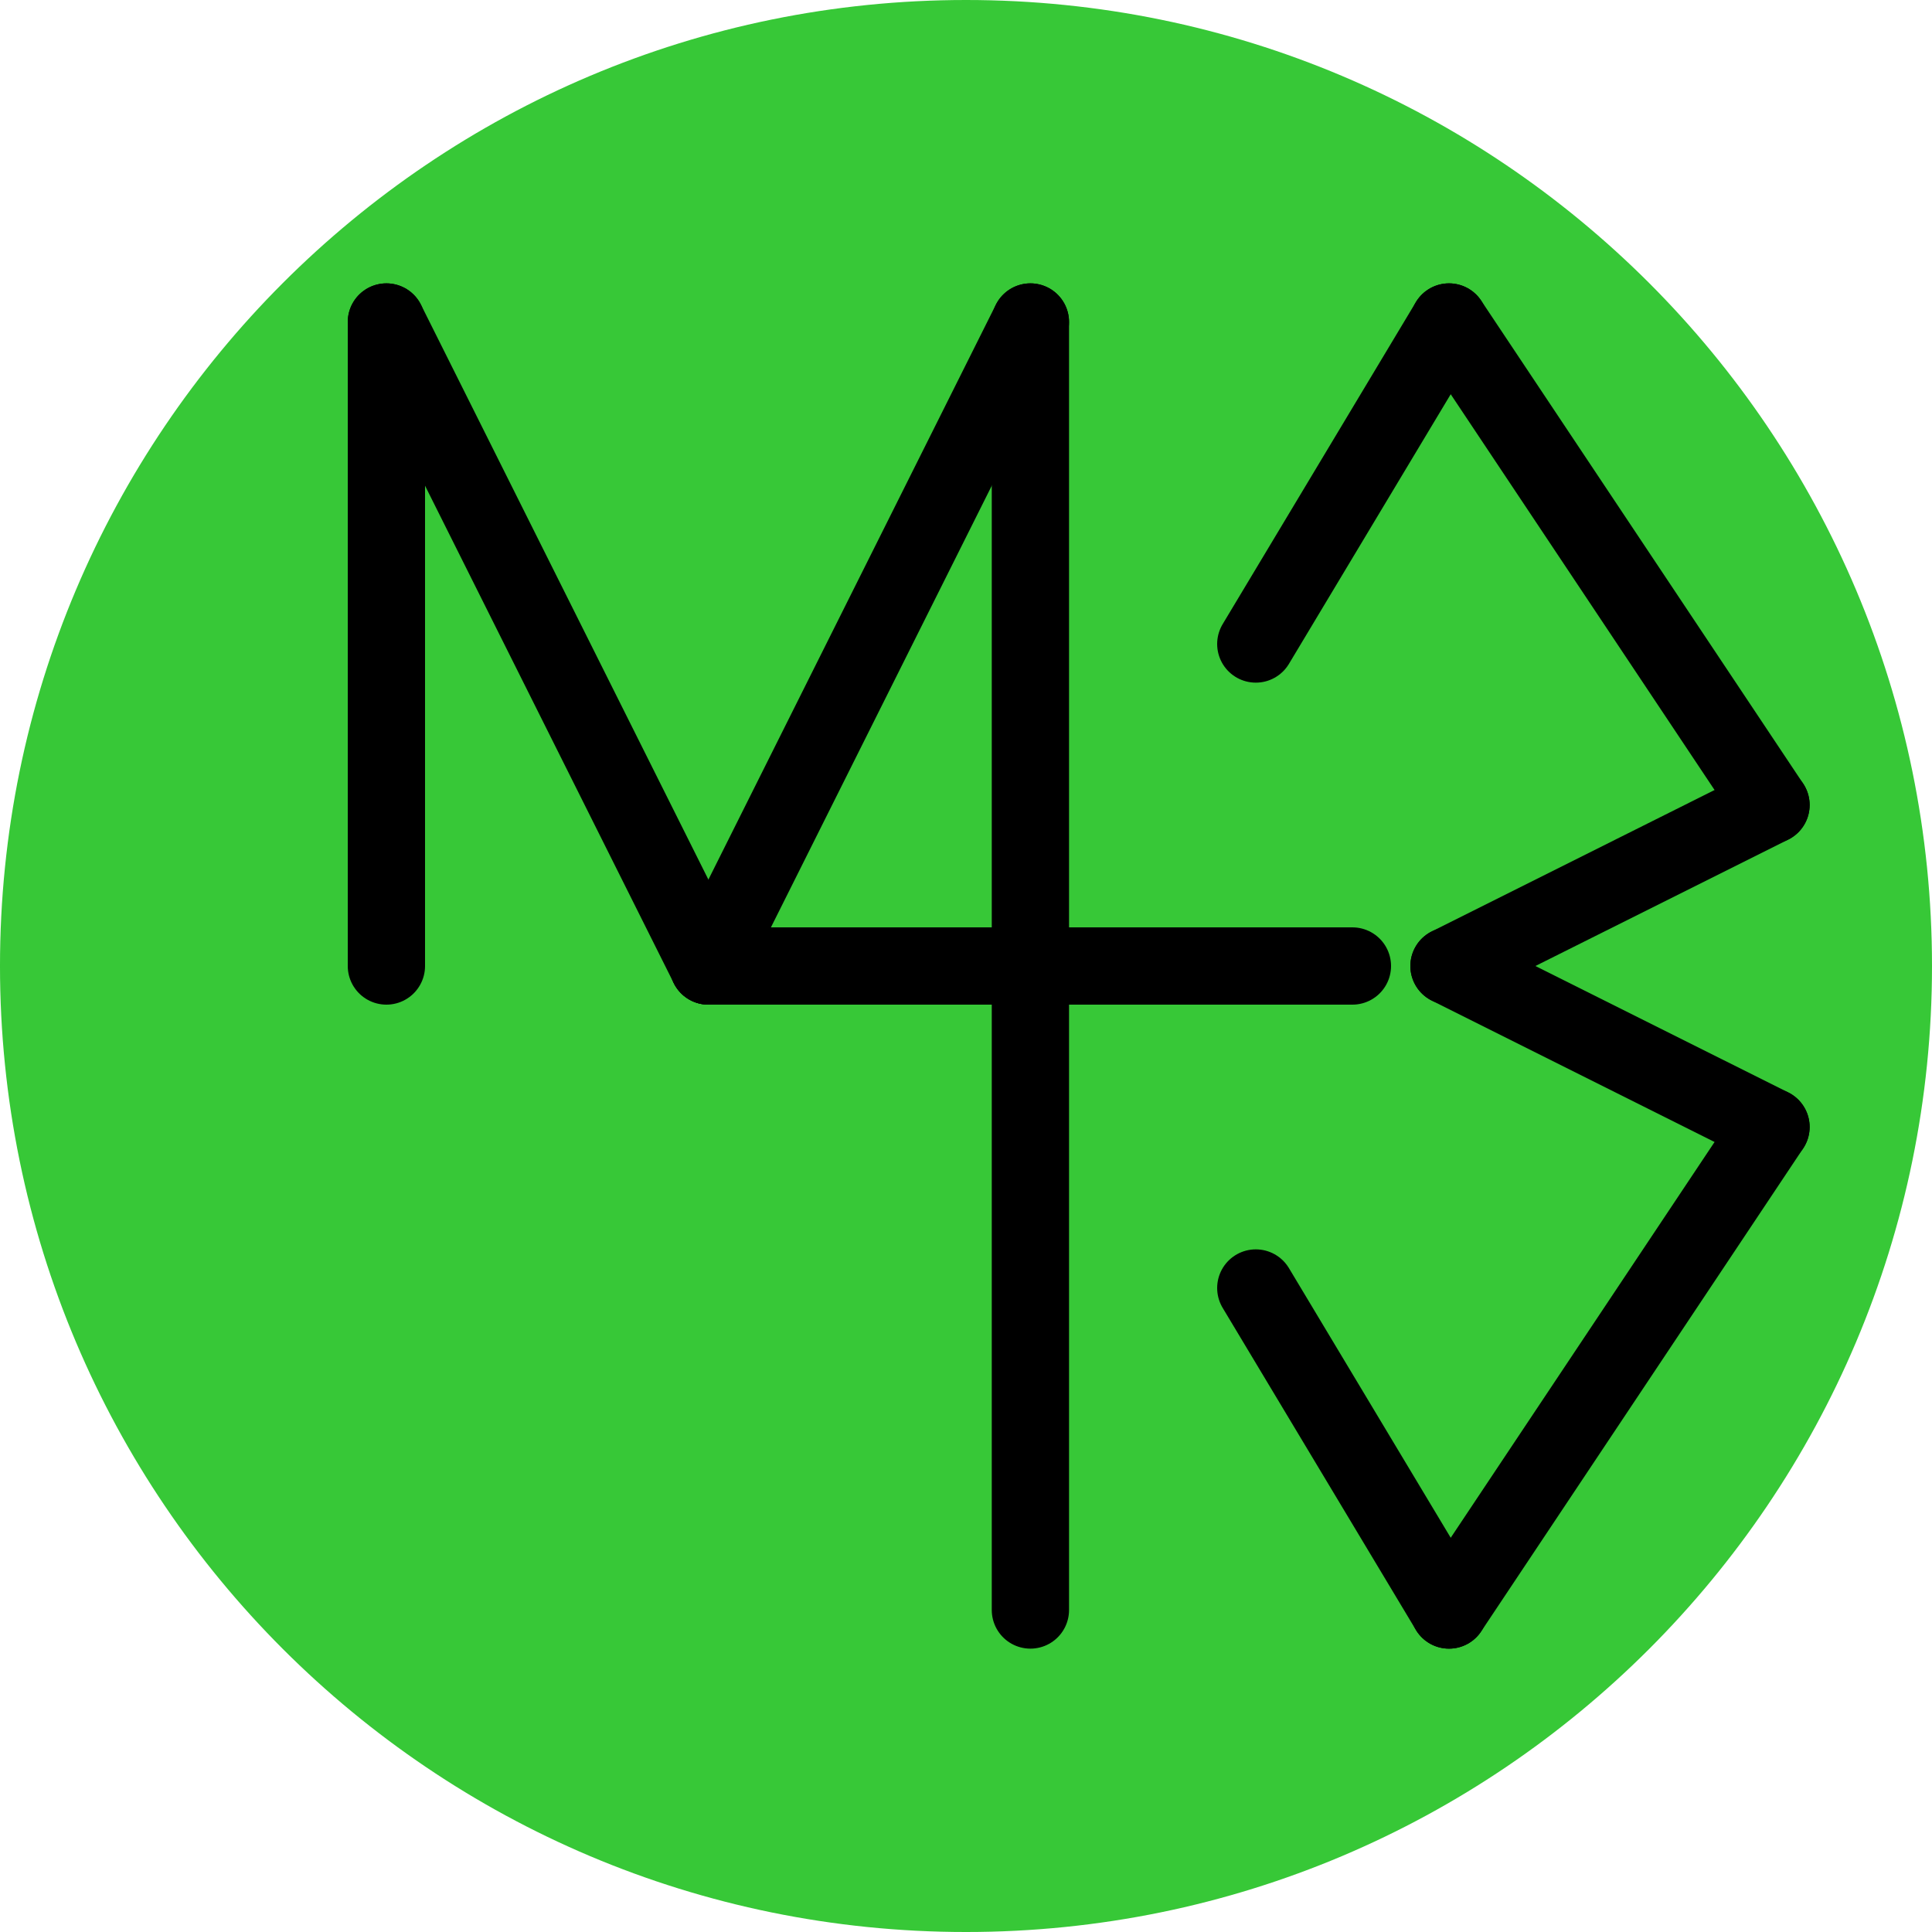
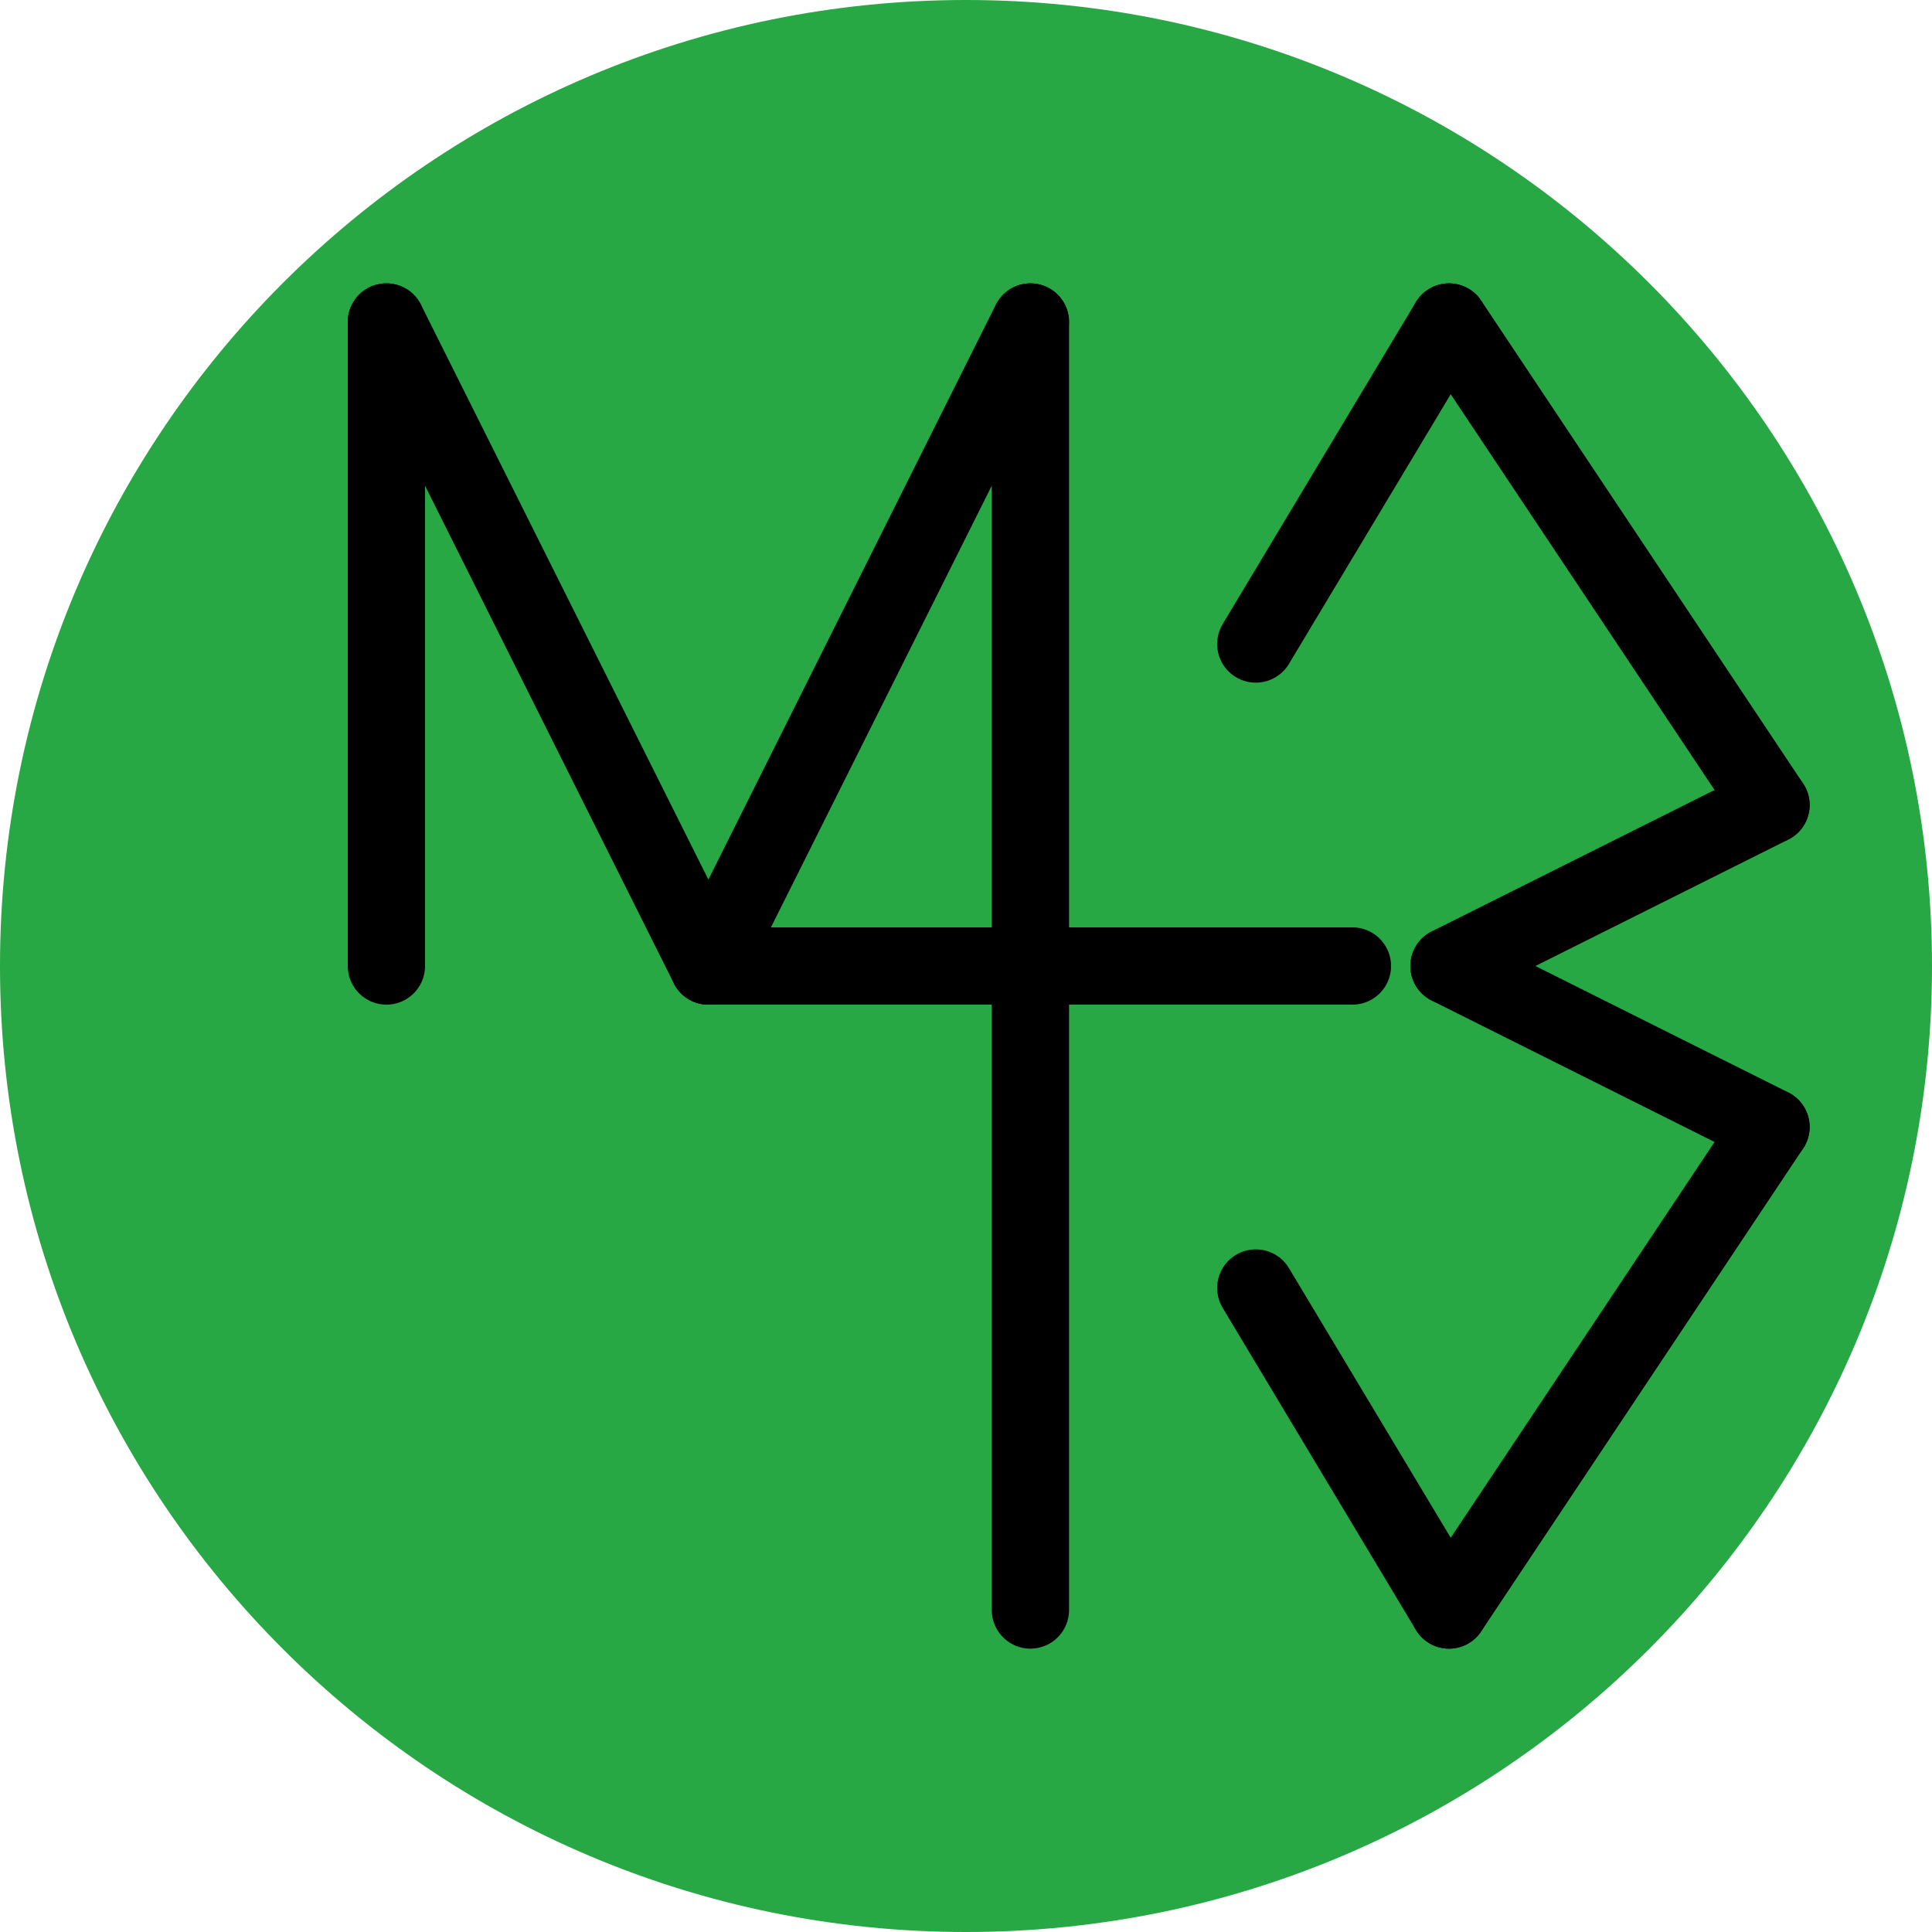
- <svg xmlns="http://www.w3.org/2000/svg" id="svg8" version="1.1" viewBox="0 0 396.875 396.875" height="1500" width="1500">
+ <svg xmlns="http://www.w3.org/2000/svg" width="1500" height="1500" viewBox="0 0 396.875 396.875" version="1.1" id="svg8">
  <defs id="defs2" />
-   <g transform="translate(79.375,66.14583)" id="layer1">
-     <circle r="198.438" cy="132.292" cx="119.062" id="path885" style="fill:#37c837;stroke-width:5.849;stroke-linecap:round;stroke-linejoin:round;stroke-miterlimit:4;stroke-dasharray:none" />
-     <path id="path847" d="M 0,132.292 V 7.7928821e-7" style="fill:none;fill-rule:evenodd;stroke:#000000;stroke-width:15.875;stroke-linecap:round;stroke-linejoin:miter;stroke-miterlimit:4;stroke-dasharray:none;stroke-opacity:1" />
-     <path id="path849" d="M 66.146,132.292 0,7.7928821e-7" style="fill:none;fill-rule:evenodd;stroke:#000000;stroke-width:15.875;stroke-linecap:round;stroke-linejoin:miter;stroke-miterlimit:4;stroke-dasharray:none;stroke-opacity:1" />
-     <path id="path851" d="M 132.292,7.7928821e-7 66.146,132.292" style="fill:none;fill-rule:evenodd;stroke:#000000;stroke-width:15.875;stroke-linecap:round;stroke-linejoin:miter;stroke-miterlimit:4;stroke-dasharray:none;stroke-opacity:1" />
-     <path id="path853" d="M 132.292,264.583 V 7.7928821e-7" style="fill:none;fill-rule:evenodd;stroke:#000000;stroke-width:15.875;stroke-linecap:round;stroke-linejoin:miter;stroke-miterlimit:4;stroke-dasharray:none;stroke-opacity:1" />
-     <path id="path855" d="m 198.438,132.292 -132.292,1e-5" style="fill:none;fill-rule:evenodd;stroke:#000000;stroke-width:15.875;stroke-linecap:round;stroke-linejoin:miter;stroke-miterlimit:4;stroke-dasharray:none;stroke-opacity:1" />
-     <path id="path871" d="M 178.594,66.146 218.281,2.3869541e-6" style="fill:none;fill-rule:evenodd;stroke:#000000;stroke-width:15.875;stroke-linecap:round;stroke-linejoin:miter;stroke-miterlimit:4;stroke-dasharray:none;stroke-opacity:1" />
-     <path id="path873" d="M 284.427,99.219 218.281,2.3869541e-6" style="fill:none;fill-rule:evenodd;stroke:#000000;stroke-width:15.875;stroke-linecap:round;stroke-linejoin:miter;stroke-miterlimit:4;stroke-dasharray:none;stroke-opacity:1" />
-     <path id="path875" d="M 218.281,132.292 284.427,99.219" style="fill:none;fill-rule:evenodd;stroke:#000000;stroke-width:15.875;stroke-linecap:round;stroke-linejoin:miter;stroke-miterlimit:4;stroke-dasharray:none;stroke-opacity:1" />
-     <path id="path877" d="M 284.427,165.365 218.281,132.292" style="fill:none;fill-rule:evenodd;stroke:#000000;stroke-width:15.875;stroke-linecap:round;stroke-linejoin:miter;stroke-miterlimit:4;stroke-dasharray:none;stroke-opacity:1" />
-     <path id="path879" d="m 218.281,264.583 66.146,-99.219" style="fill:none;fill-rule:evenodd;stroke:#000000;stroke-width:15.875;stroke-linecap:round;stroke-linejoin:miter;stroke-miterlimit:4;stroke-dasharray:none;stroke-opacity:1" />
-     <path id="path881" d="m 178.594,198.438 39.688,66.146" style="fill:none;fill-rule:evenodd;stroke:#000000;stroke-width:15.875;stroke-linecap:round;stroke-linejoin:miter;stroke-miterlimit:4;stroke-dasharray:none;stroke-opacity:1" />
+   <g id="layer1" transform="translate(79.375,66.14583)">
+     <circle style="fill:#28a745;stroke-width:5.849;stroke-linecap:round;stroke-linejoin:round;stroke-miterlimit:4;stroke-dasharray:none;fill-opacity:1" id="path885" cx="119.062" cy="132.292" r="198.438" />
+     <path style="fill:none;fill-rule:evenodd;stroke:#000000;stroke-width:15.875;stroke-linecap:round;stroke-linejoin:miter;stroke-miterlimit:4;stroke-dasharray:none;stroke-opacity:1" d="M 0,132.292 V 7.792882e-7" id="path847" />
+     <path style="fill:none;fill-rule:evenodd;stroke:#000000;stroke-width:15.875;stroke-linecap:round;stroke-linejoin:miter;stroke-miterlimit:4;stroke-dasharray:none;stroke-opacity:1" d="M 66.146,132.292 0,7.792882e-7" id="path849" />
+     <path style="fill:none;fill-rule:evenodd;stroke:#000000;stroke-width:15.875;stroke-linecap:round;stroke-linejoin:miter;stroke-miterlimit:4;stroke-dasharray:none;stroke-opacity:1" d="M 132.292,7.792882e-7 66.146,132.292" id="path851" />
+     <path style="fill:none;fill-rule:evenodd;stroke:#000000;stroke-width:15.875;stroke-linecap:round;stroke-linejoin:miter;stroke-miterlimit:4;stroke-dasharray:none;stroke-opacity:1" d="M 132.292,264.583 V 7.792882e-7" id="path853" />
+     <path style="fill:none;fill-rule:evenodd;stroke:#000000;stroke-width:15.875;stroke-linecap:round;stroke-linejoin:miter;stroke-miterlimit:4;stroke-dasharray:none;stroke-opacity:1" d="m 198.438,132.292 -132.292,1e-5" id="path855" />
+     <path style="fill:none;fill-rule:evenodd;stroke:#000000;stroke-width:15.875;stroke-linecap:round;stroke-linejoin:miter;stroke-miterlimit:4;stroke-dasharray:none;stroke-opacity:1" d="M 178.594,66.146 218.281,2.3869541e-6" id="path871" />
+     <path style="fill:none;fill-rule:evenodd;stroke:#000000;stroke-width:15.875;stroke-linecap:round;stroke-linejoin:miter;stroke-miterlimit:4;stroke-dasharray:none;stroke-opacity:1" d="M 284.427,99.219 218.281,2.3869541e-6" id="path873" />
+     <path style="fill:none;fill-rule:evenodd;stroke:#000000;stroke-width:15.875;stroke-linecap:round;stroke-linejoin:miter;stroke-miterlimit:4;stroke-dasharray:none;stroke-opacity:1" d="M 218.281,132.292 284.427,99.219" id="path875" />
+     <path style="fill:none;fill-rule:evenodd;stroke:#000000;stroke-width:15.875;stroke-linecap:round;stroke-linejoin:miter;stroke-miterlimit:4;stroke-dasharray:none;stroke-opacity:1" d="M 284.427,165.365 218.281,132.292" id="path877" />
+     <path style="fill:none;fill-rule:evenodd;stroke:#000000;stroke-width:15.875;stroke-linecap:round;stroke-linejoin:miter;stroke-miterlimit:4;stroke-dasharray:none;stroke-opacity:1" d="m 218.281,264.583 66.146,-99.219" id="path879" />
+     <path style="fill:none;fill-rule:evenodd;stroke:#000000;stroke-width:15.875;stroke-linecap:round;stroke-linejoin:miter;stroke-miterlimit:4;stroke-dasharray:none;stroke-opacity:1" d="m 178.594,198.438 39.688,66.146" id="path881" />
  </g>
</svg>
